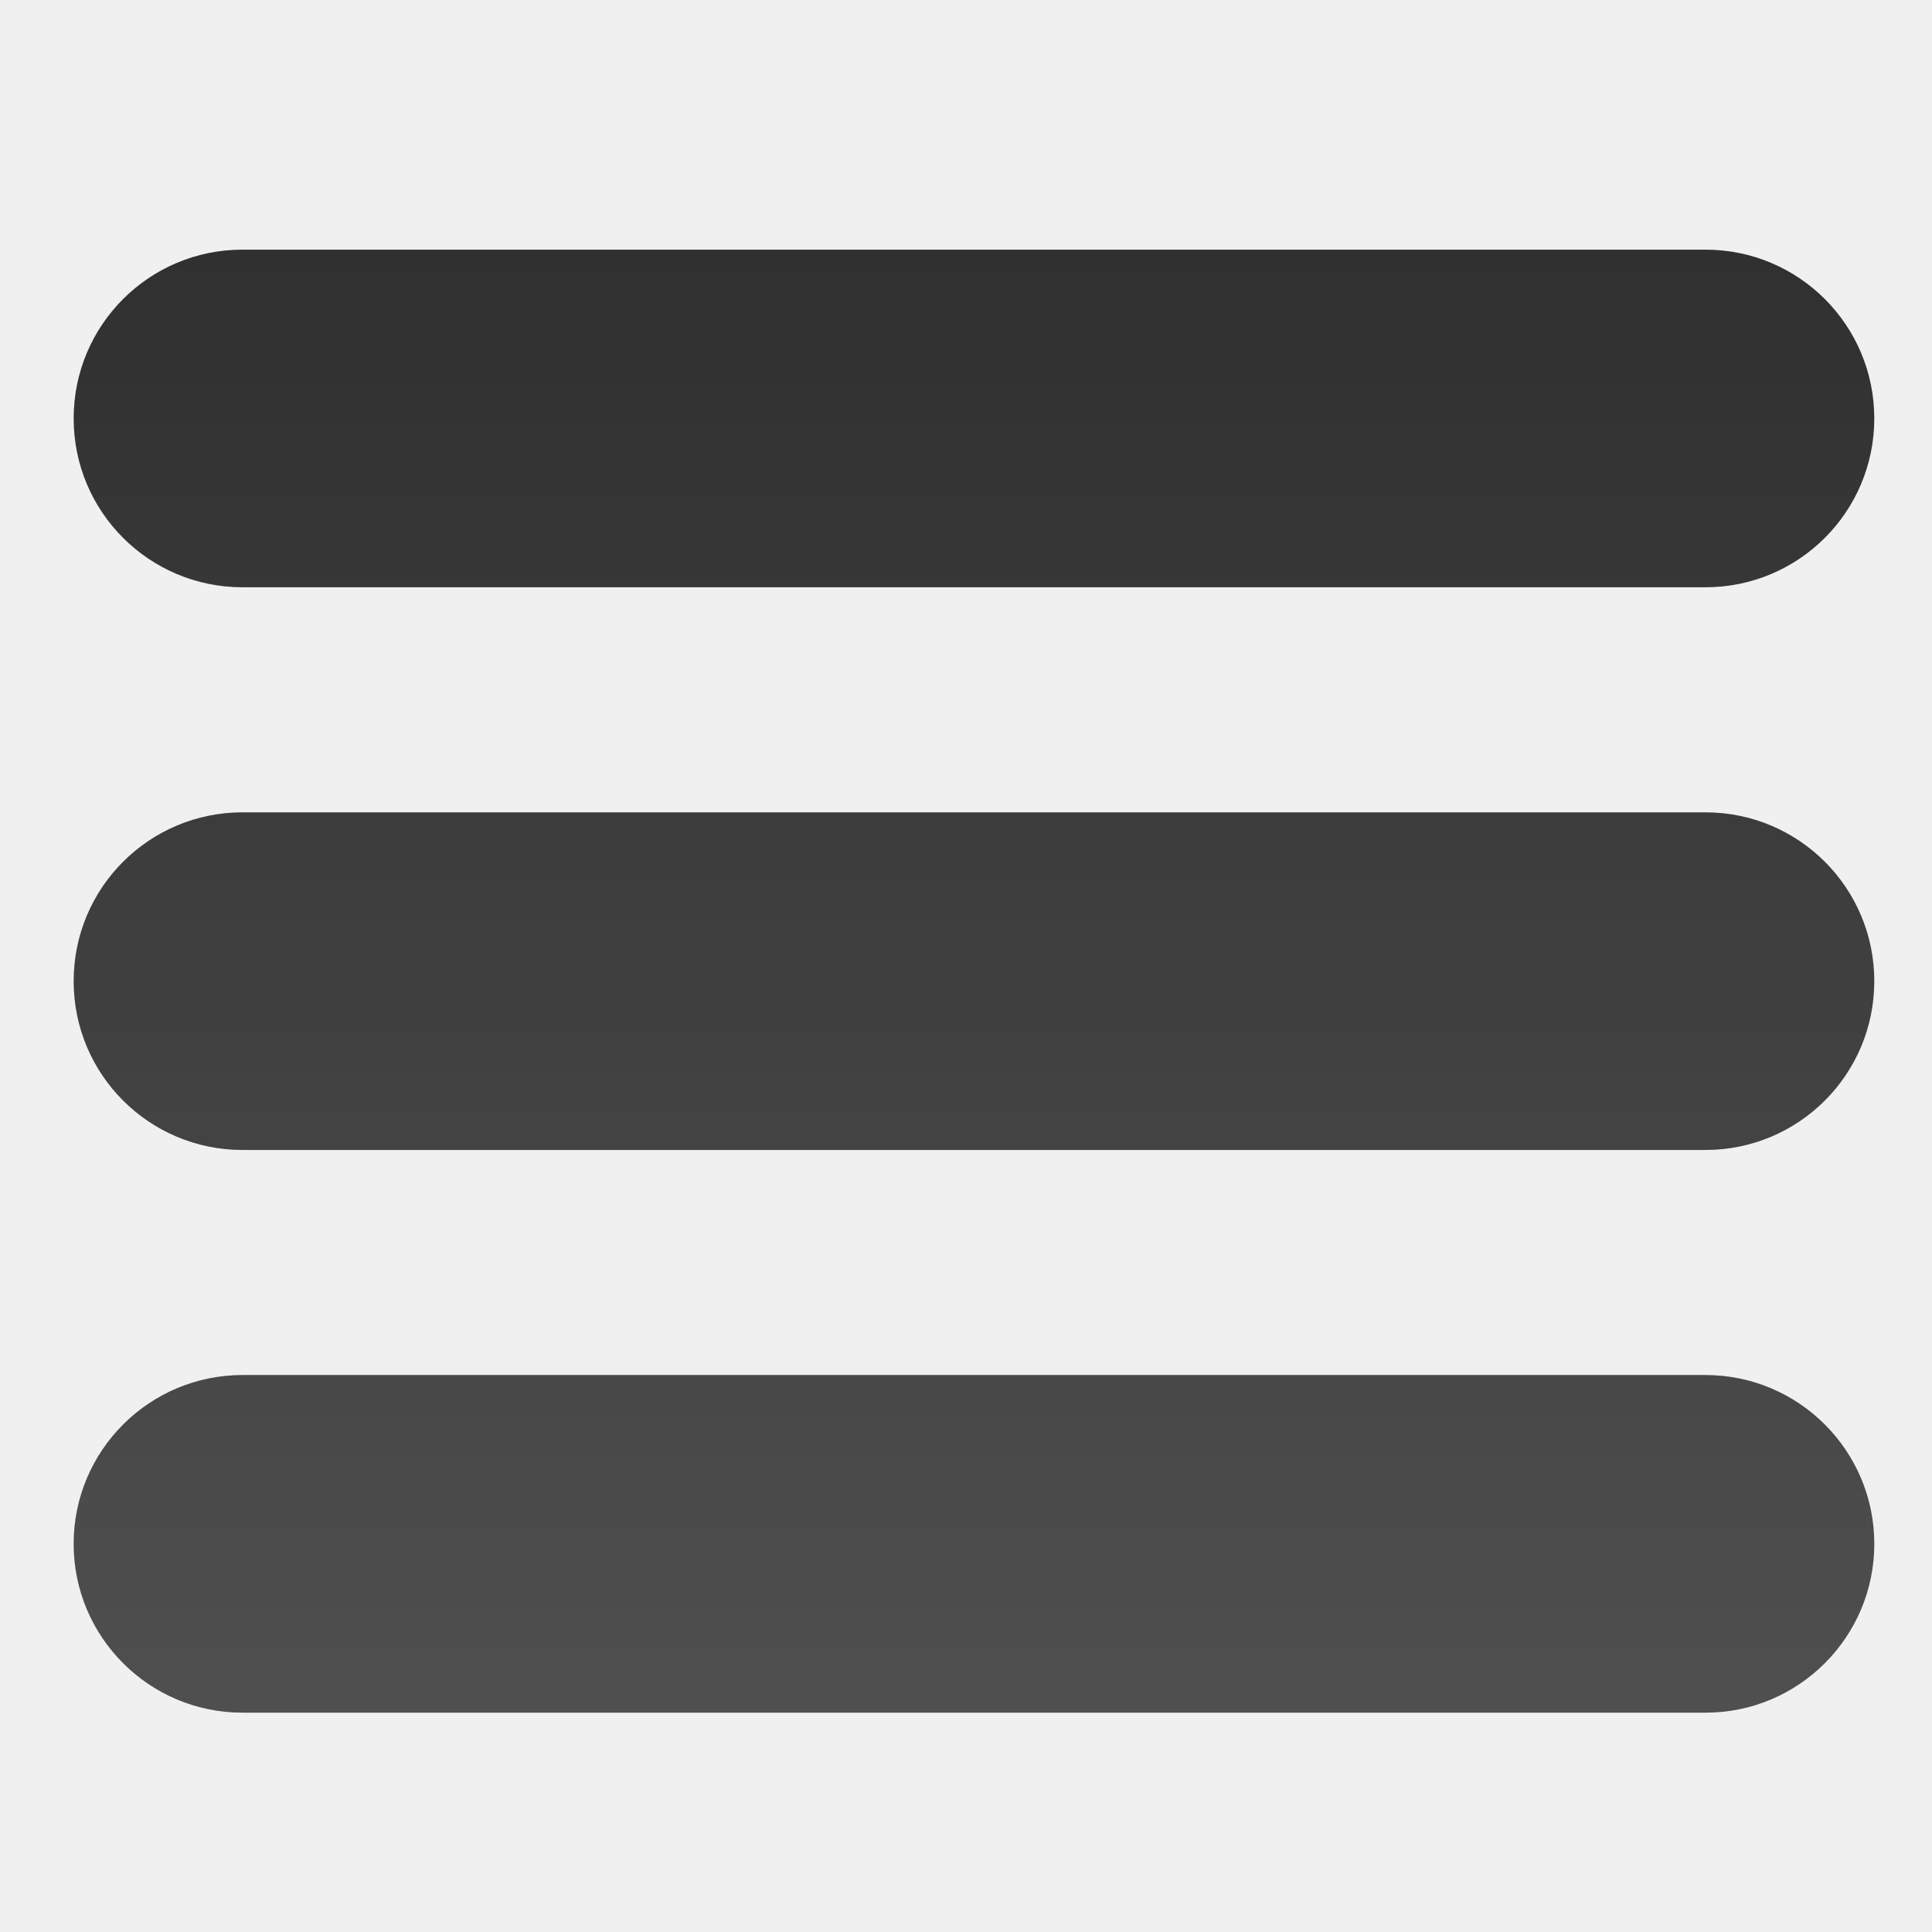
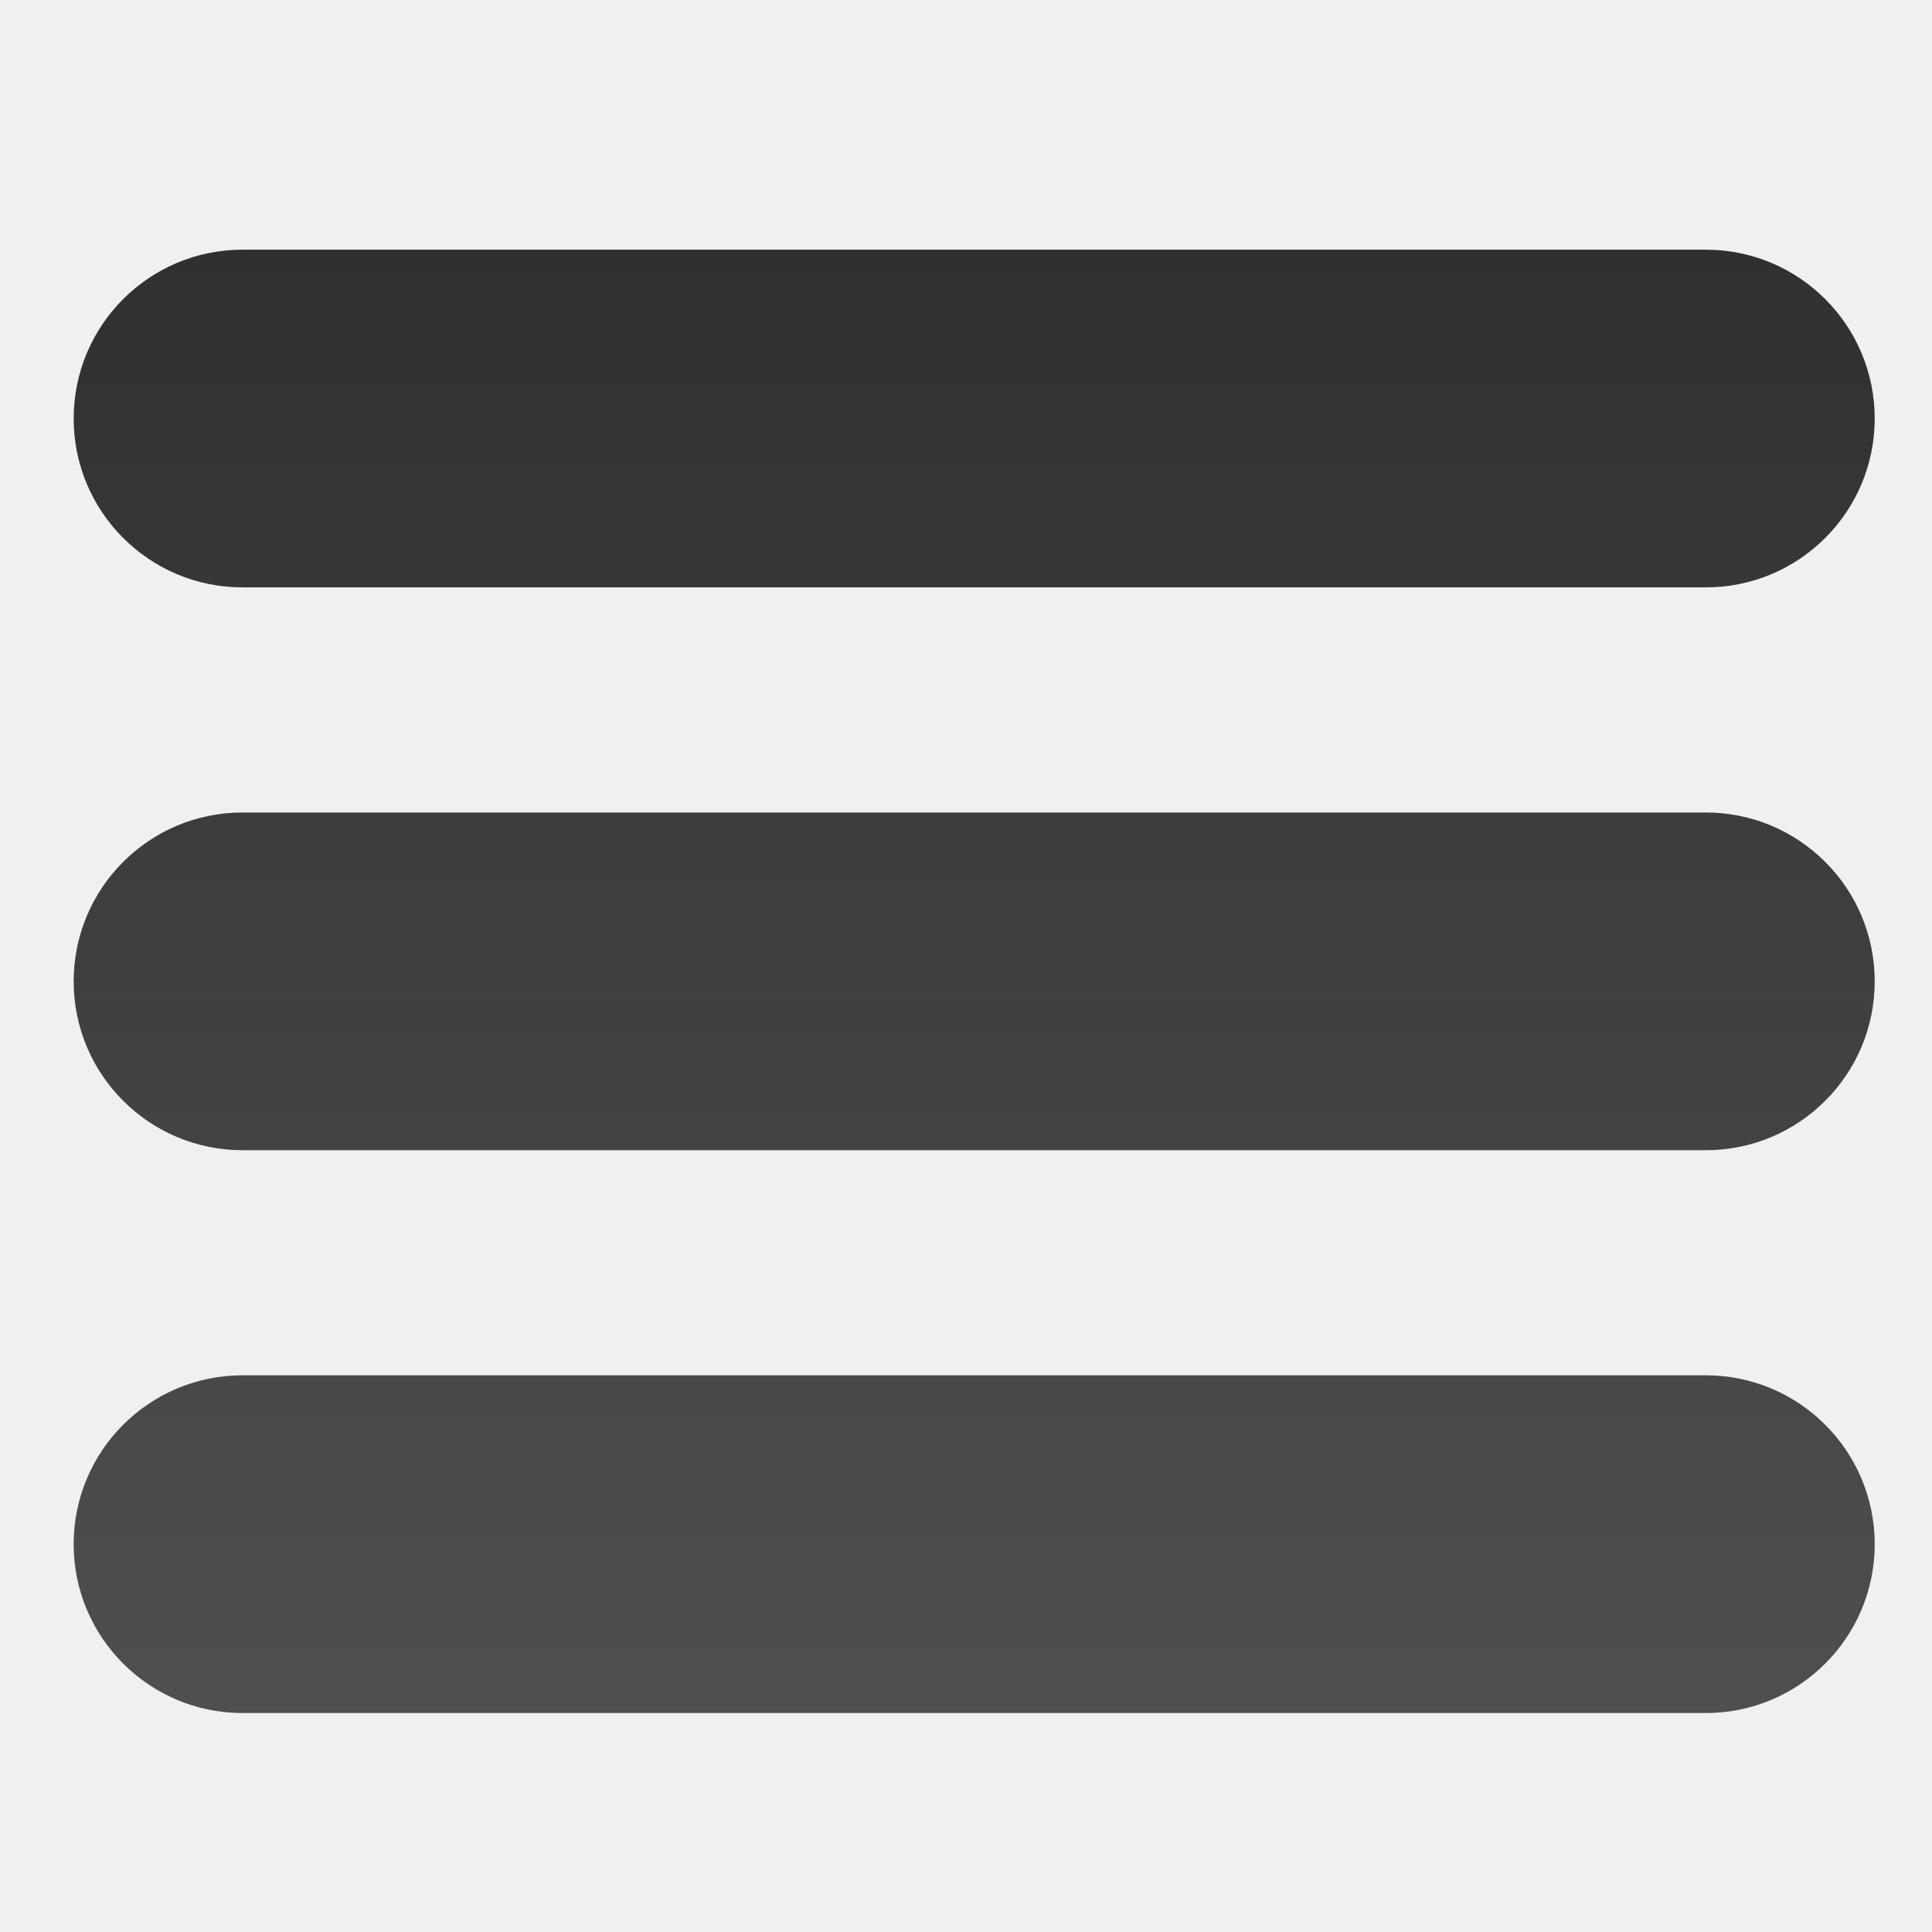
- <svg xmlns="http://www.w3.org/2000/svg" xmlns:xlink="http://www.w3.org/1999/xlink" width="32" height="32" viewBox="0 0 32 32">
-   <defs>
-     <linearGradient id="b" y1="1.109" x2="0" y2="15.532" gradientTransform="scale(1.109 .901)" gradientUnits="userSpaceOnUse">
-       <stop offset="0" stop-color="#fff" stop-opacity="0" />
-       <stop offset="1" stop-color="#fff" stop-opacity=".15" />
+ <svg xmlns="http://www.w3.org/2000/svg" xmlns:xlink="http://www.w3.org/1999/xlink" version="1.1" id="toolbarButton-menu" x="0px" y="0px" width="32" height="32" viewBox="0 0 32 32" xml:space="preserve">
+   <defs id="defs3">
+     <linearGradient id="gradientOverlay" x1="0" y1="1.109" x2="0" y2="15.532" gradientTransform="scale(1.1094,0.9013878)" gradientUnits="userSpaceOnUse">
+       <stop id="transparentStop" style="stop-color:#ffffff;stop-opacity:0" offset="0" />
+       <stop id="translucentStop" style="stop-color:#ffffff;stop-opacity:0.15" offset="1" />
    </linearGradient>
-     <filter id="d" color-interpolation-filters="sRGB">
-       <feGaussianBlur stdDeviation=".3" in="SourceGraphic" />
+     <filter id="blur" color-interpolation-filters="sRGB">
+       <feGaussianBlur stdDeviation=".3" in="SourceGraphic" id="feGaussianBlur9" />
    </filter>
-     <path id="a" d="M1.5 4h13c.828 0 1.5-.67 1.5-1.5S15.328 1 14.5 1h-13C.672 1 0 1.67 0 2.5S.672 4 1.5 4zm13 2h-13C.672 6 0 6.67 0 7.5S.672 9 1.5 9h13c.828 0 1.5-.67 1.5-1.5S15.328 6 14.5 6zm0 5h-13c-.828 0-1.5.672-1.5 1.5S.672 14 1.5 14h13c.828 0 1.5-.672 1.5-1.5s-.672-1.5-1.5-1.5z" />
-     <clipPath id="c">
-       <use xlink:href="#a" width="16" height="16" fill="#fff" />
+     <path id="glyphShape" d="m 1.5,4 h 13 C 15.328,4 16,3.329 16,2.5 16,1.671 15.328,1 14.5,1 H 1.5 C 0.672,1 0,1.671 0,2.5 0,3.329 0.672,4 1.5,4 z m 13,2 H 1.5 C 0.672,6 0,6.671 0,7.5 0,8.329 0.672,9 1.5,9 h 13 C 15.328,9 16,8.329 16,7.5 16,6.671 15.328,6 14.5,6 z m 0,5 H 1.5 C 0.672,11 0,11.672 0,12.5 0,13.328 0.672,14 1.5,14 h 13 C 15.328,14 16,13.328 16,12.5 16,11.672 15.328,11 14.5,11 z" />
+     <clipPath id="mask" maskUnits="objectBoundingBox" maskContentUnits="objectBoundingBox">
+       <use xlink:href="#glyphShape" style="fill:#ffffff" id="use13" x="0" y="0" width="16" height="16" />
    </clipPath>
  </defs>
-   <use xlink:href="#a" width="16" height="16" transform="matrix(1.864 0 0 1.864 1.22 2.271)" fill-opacity=".8" />
-   <use xlink:href="#a" width="16" height="16" transform="matrix(1.864 0 0 1.864 1.22 2.271)" fill="url(#b)" />
-   <path d="M3.638 10.432h24.995c1.592 0 2.884-1.41 2.884-3.147 0-1.738-1.292-3.15-2.884-3.15H3.638c-1.592 0-2.884 1.41-2.884 3.148 0 1.737 1.292 3.15 2.884 3.15zm22.653-3.03H1.298c-1.592 0-2.884 1.41-2.884 3.148 0 1.738 1.292 3.147 2.884 3.147H26.29c1.593 0 2.885-1.41 2.885-3.147 0-1.738-1.292-3.147-2.884-3.147zM3.116 13.92H-10.29c-1.593 0-2.885 1.41-2.885 3.147 0 1.737 1.292 3.146 2.884 3.146h24.993c1.592 0 2.884-1.41 2.884-3.147 0-1.738-1.292-3.148-2.884-3.148z" clip-path="url(#c)" fill="none" stroke-miterlimit="10" stroke-opacity=".7" filter="url(#d)" />
+   <use xlink:href="#glyphShape" style="fill-opacity:0.8" id="use15" x="0" y="0" width="16" height="16" transform="matrix(1.864407,0,0,1.864407,1.220339,2.271187)" />
+   <use xlink:href="#glyphShape" style="fill:url(#gradientOverlay)" id="use17" x="0" y="0" width="16" height="16" transform="matrix(1.864407,0,0,1.864407,1.220339,2.271187)" />
+   <path id="innerShadow" d="m 1.297,4.377 h 13.406 c 0.854,0 1.547,-0.756 1.547,-1.688 C 16.25,1.757 15.557,1 14.703,1 H 1.297 C 0.443,1 -0.25,1.756 -0.25,2.688 c 0,0.932 0.693,1.689 1.547,1.689 z M 14.703,6 H 1.297 C 0.443,6 -0.25,6.756 -0.25,7.688 c 0,0.932 0.693,1.688 1.547,1.688 H 14.703 C 15.557,9.376 16.25,8.62 16.25,7.688 16.25,6.756 15.557,6 14.703,6 z m 0,5 H 1.297 c -0.854,0 -1.547,0.756 -1.547,1.688 0,0.932 0.693,1.688 1.547,1.688 h 13.406 c 0.854,0 1.547,-0.756 1.547,-1.688 C 16.25,11.756 15.557,11 14.703,11 z" style="fill:none;stroke-miterlimit:10;stroke-opacity:0.7;filter:url(#blur)" clip-path="url(#mask)" transform="matrix(1.864407,0,0,1.864407,1.220339,2.271187)" />
</svg>
